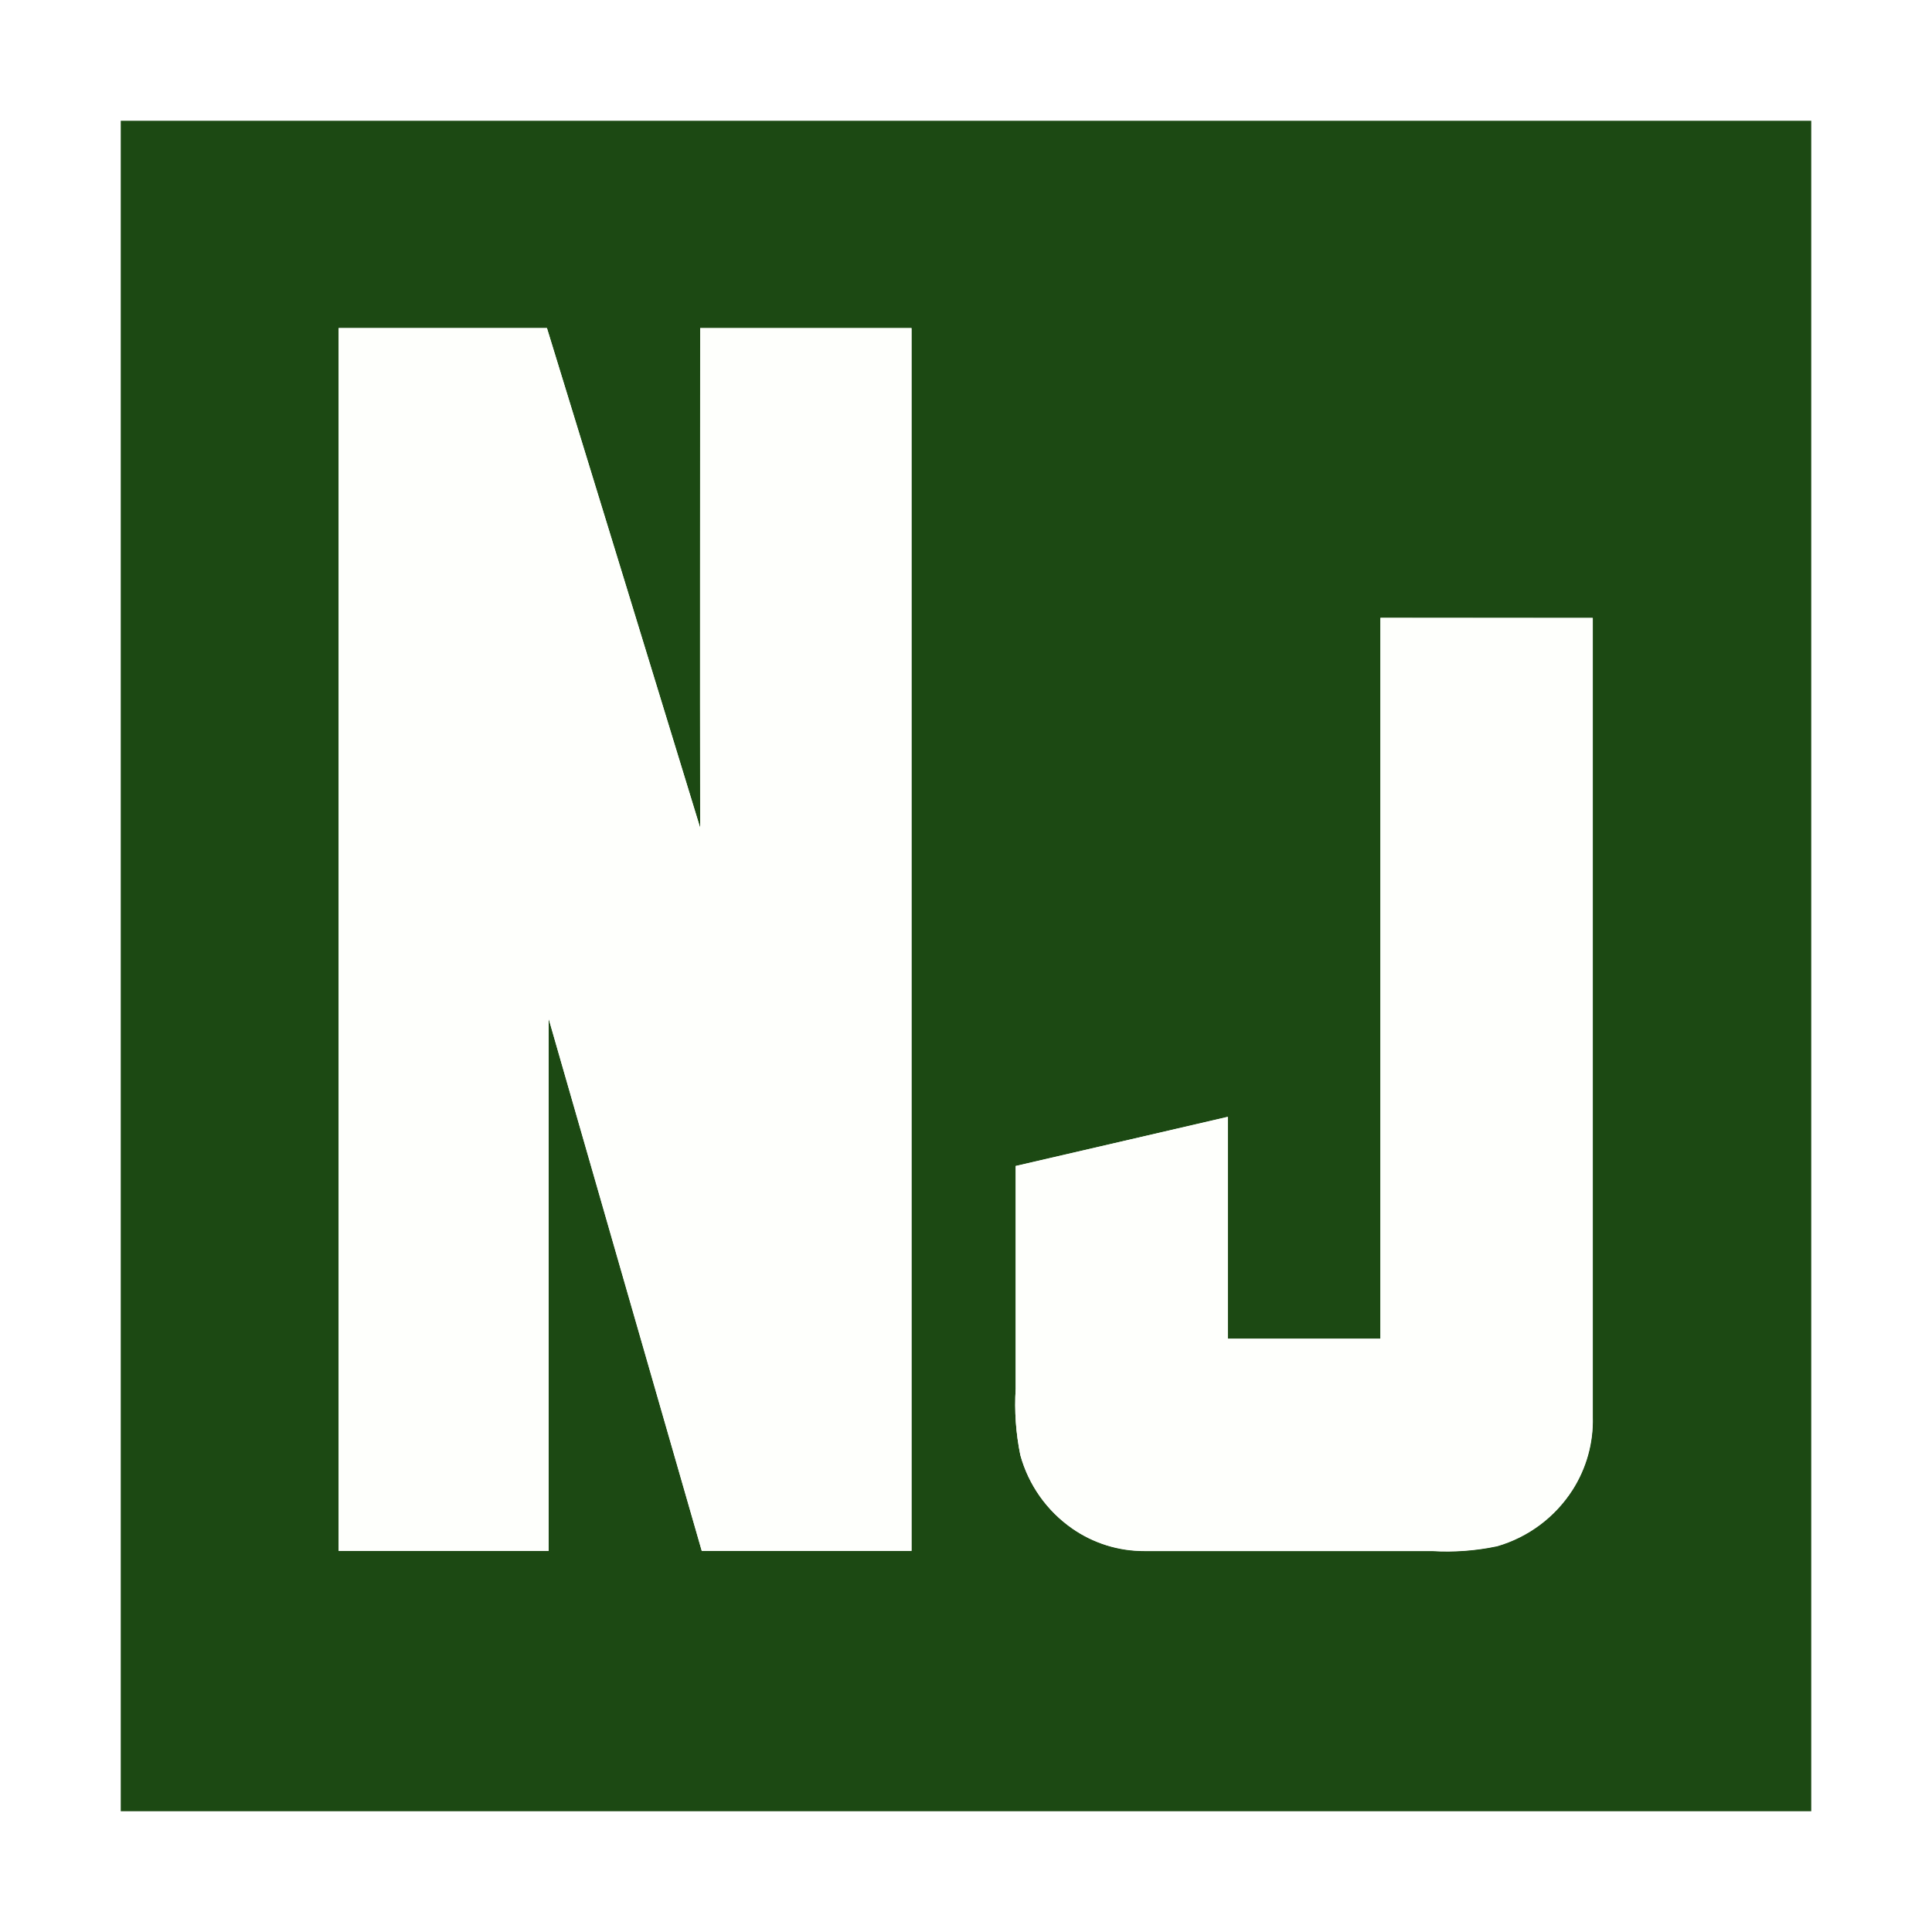
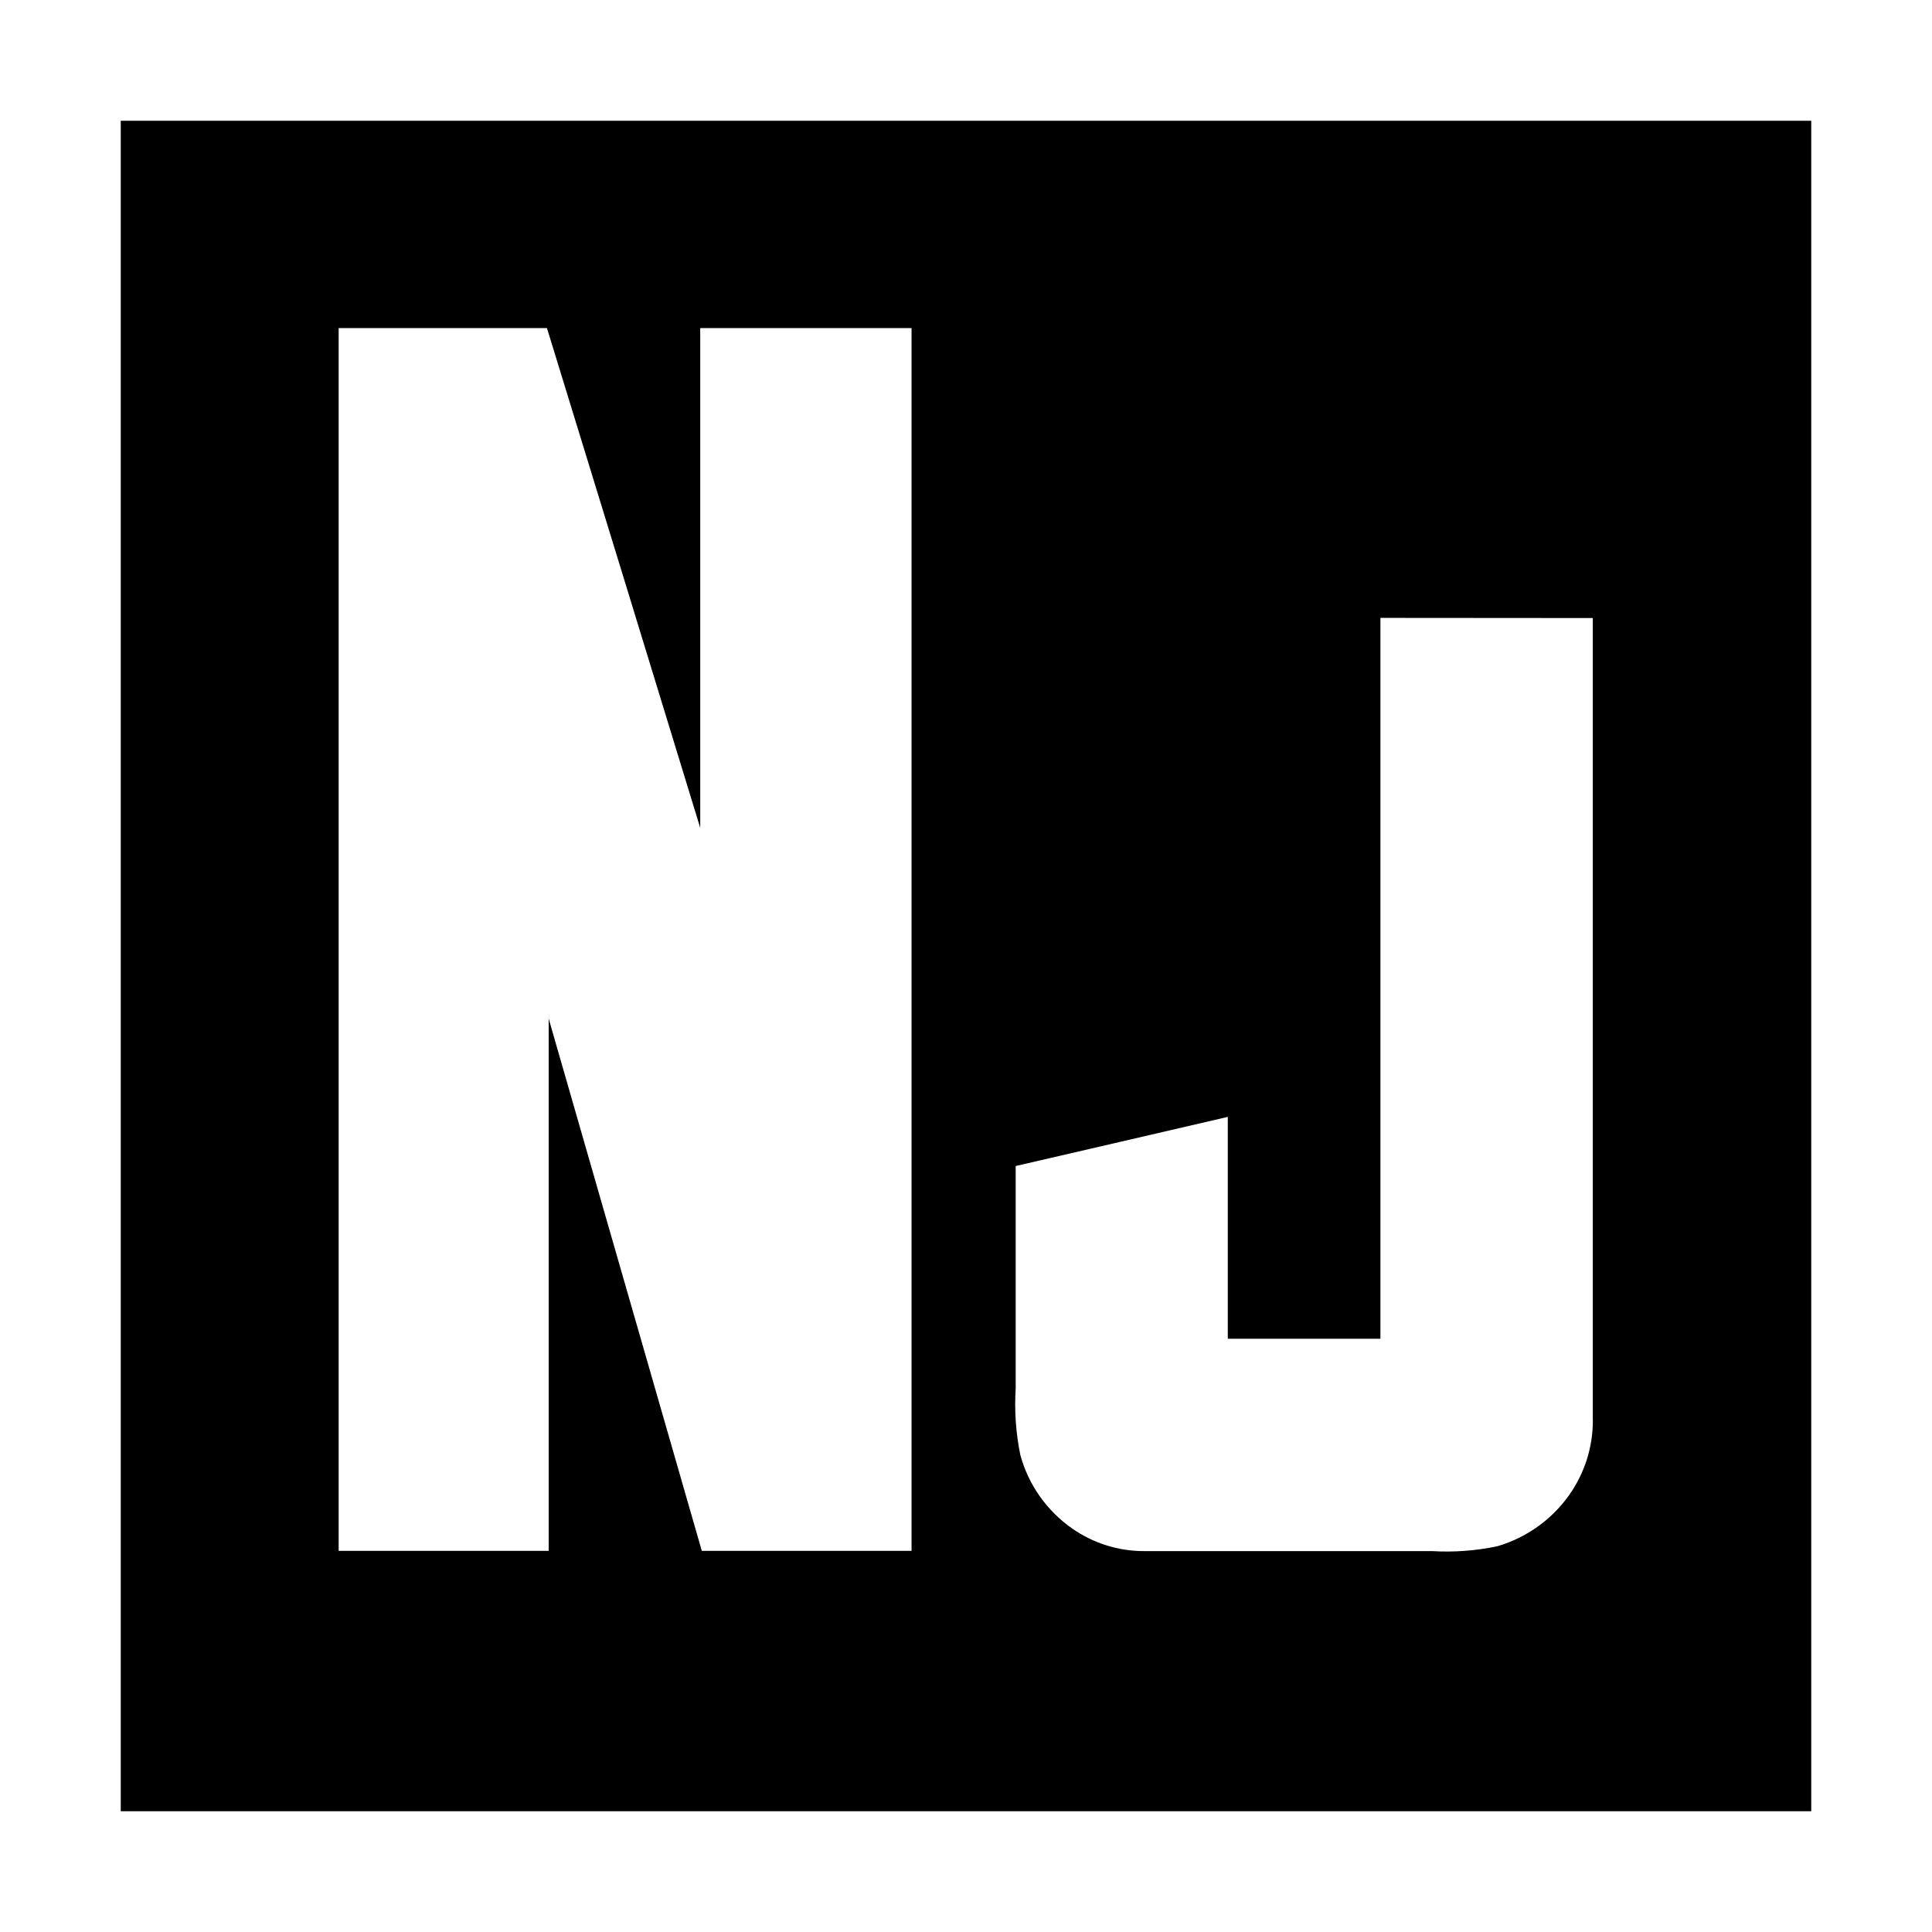
- <svg xmlns="http://www.w3.org/2000/svg" viewBox="0 0 32 32">
-   <path d="M2,2H30V30H2V2M5.609,5.434q0,10.126,0,20.253H9.088q0-4.407,0-8.815,1.268,4.408,2.536,8.815,1.737,0,3.474,0,0-10.126,0-20.253c-1.168,0-2.336,0-3.5,0,0,2.759,0,5.518,0,8.278Q10.332,9.572,9.059,5.434q-1.725,0-3.45,0m17.255,4.8q0,5.97,0,11.94H20.336c0-1.225,0-2.45,0-3.675-1.17.274-2.342.542-3.513.814q0,1.844,0,3.688a4.19,4.19,0,0,0,.077,1.1,2.187,2.187,0,0,0,.863,1.219,2.077,2.077,0,0,0,1.193.371q2.381,0,4.763,0a4.058,4.058,0,0,0,1.08-.08,2.216,2.216,0,0,0,1.247-.931,2.136,2.136,0,0,0,.336-1.209q0-6.617,0-13.234Z" style="fill:#1c4913" />
-   <path d="M5.609,5.434q1.725,0,3.45,0,1.271,4.139,2.538,8.279c-.007-2.759,0-5.518,0-8.278,1.168,0,2.336,0,3.5,0q0,10.126,0,20.253-1.737,0-3.474,0-1.27-4.407-2.536-8.815,0,4.408,0,8.815H5.609Q5.609,15.561,5.609,5.434Z" style="fill:#fefffc" />
-   <path d="M22.865,10.233h3.514q0,6.617,0,13.234a2.136,2.136,0,0,1-.336,1.209,2.216,2.216,0,0,1-1.247.931,4.058,4.058,0,0,1-1.08.08q-2.382,0-4.763,0a2.077,2.077,0,0,1-1.193-.371A2.187,2.187,0,0,1,16.9,24.1a4.19,4.19,0,0,1-.077-1.1q0-1.844,0-3.688c1.171-.273,2.343-.541,3.513-.814,0,1.225,0,2.45,0,3.675h2.529Q22.865,16.2,22.865,10.233Z" style="fill:#fefffc" />
+ <svg xmlns="http://www.w3.org/2000/svg" width="60" height="60" viewBox="0 0 60 60" fill="none">
+   <path d="M3.75 3.75H56.25V56.25H3.75V3.75ZM10.517 10.189C10.517 22.846 10.517 35.504 10.517 48.163H17.04C17.04 42.654 17.04 37.145 17.04 31.635C18.625 37.145 20.21 42.654 21.795 48.163C23.966 48.163 26.137 48.163 28.309 48.163C28.309 35.506 28.309 22.848 28.309 10.189C26.119 10.189 23.929 10.189 21.746 10.189C21.746 15.362 21.746 20.535 21.746 25.71C20.164 20.535 18.577 15.361 16.986 10.189C14.829 10.189 12.673 10.189 10.517 10.189ZM42.87 19.189C42.87 26.651 42.87 34.114 42.87 41.576H38.13C38.13 39.279 38.13 36.983 38.13 34.686C35.936 35.199 33.739 35.702 31.543 36.212C31.543 38.517 31.543 40.822 31.543 43.127C31.5 43.818 31.549 44.511 31.688 45.189C31.942 46.117 32.515 46.927 33.306 47.475C33.962 47.931 34.743 48.174 35.542 48.171C38.519 48.171 41.496 48.171 44.473 48.171C45.152 48.211 45.833 48.161 46.498 48.021C47.463 47.74 48.294 47.12 48.836 46.275C49.269 45.599 49.488 44.81 49.466 44.008C49.466 35.737 49.466 27.466 49.466 19.194L42.87 19.189Z" fill="black" />
</svg>
